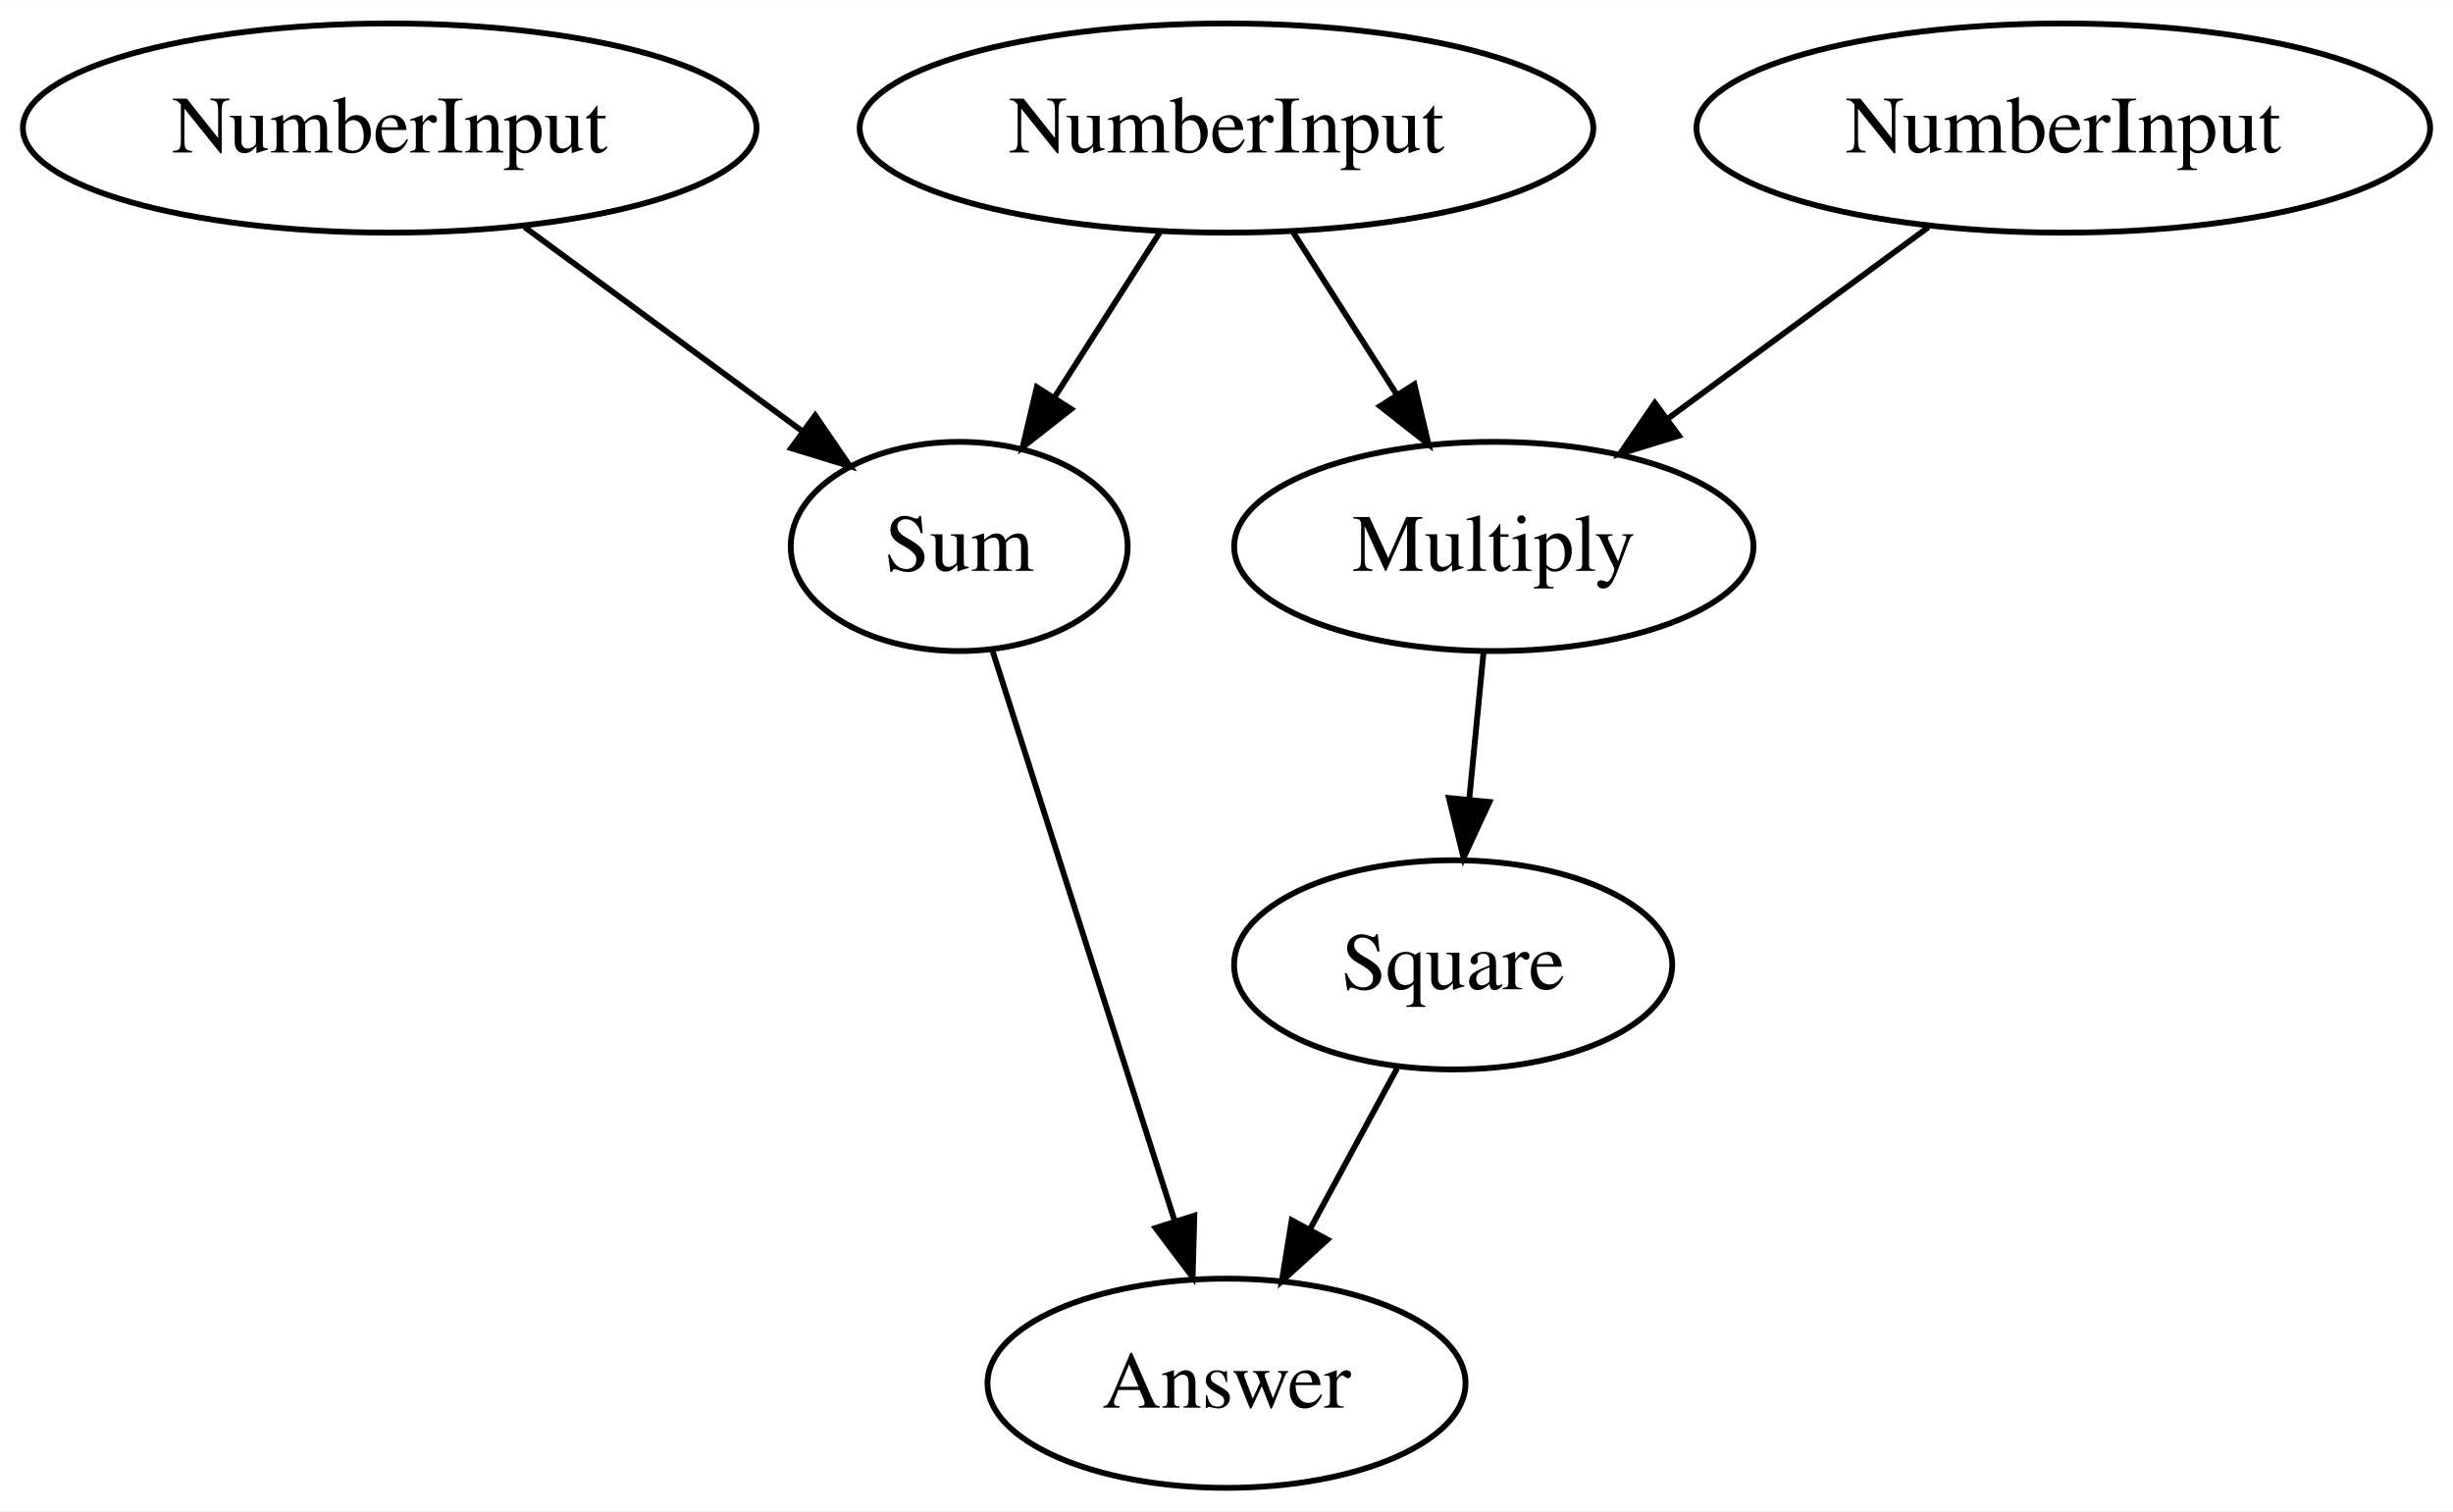
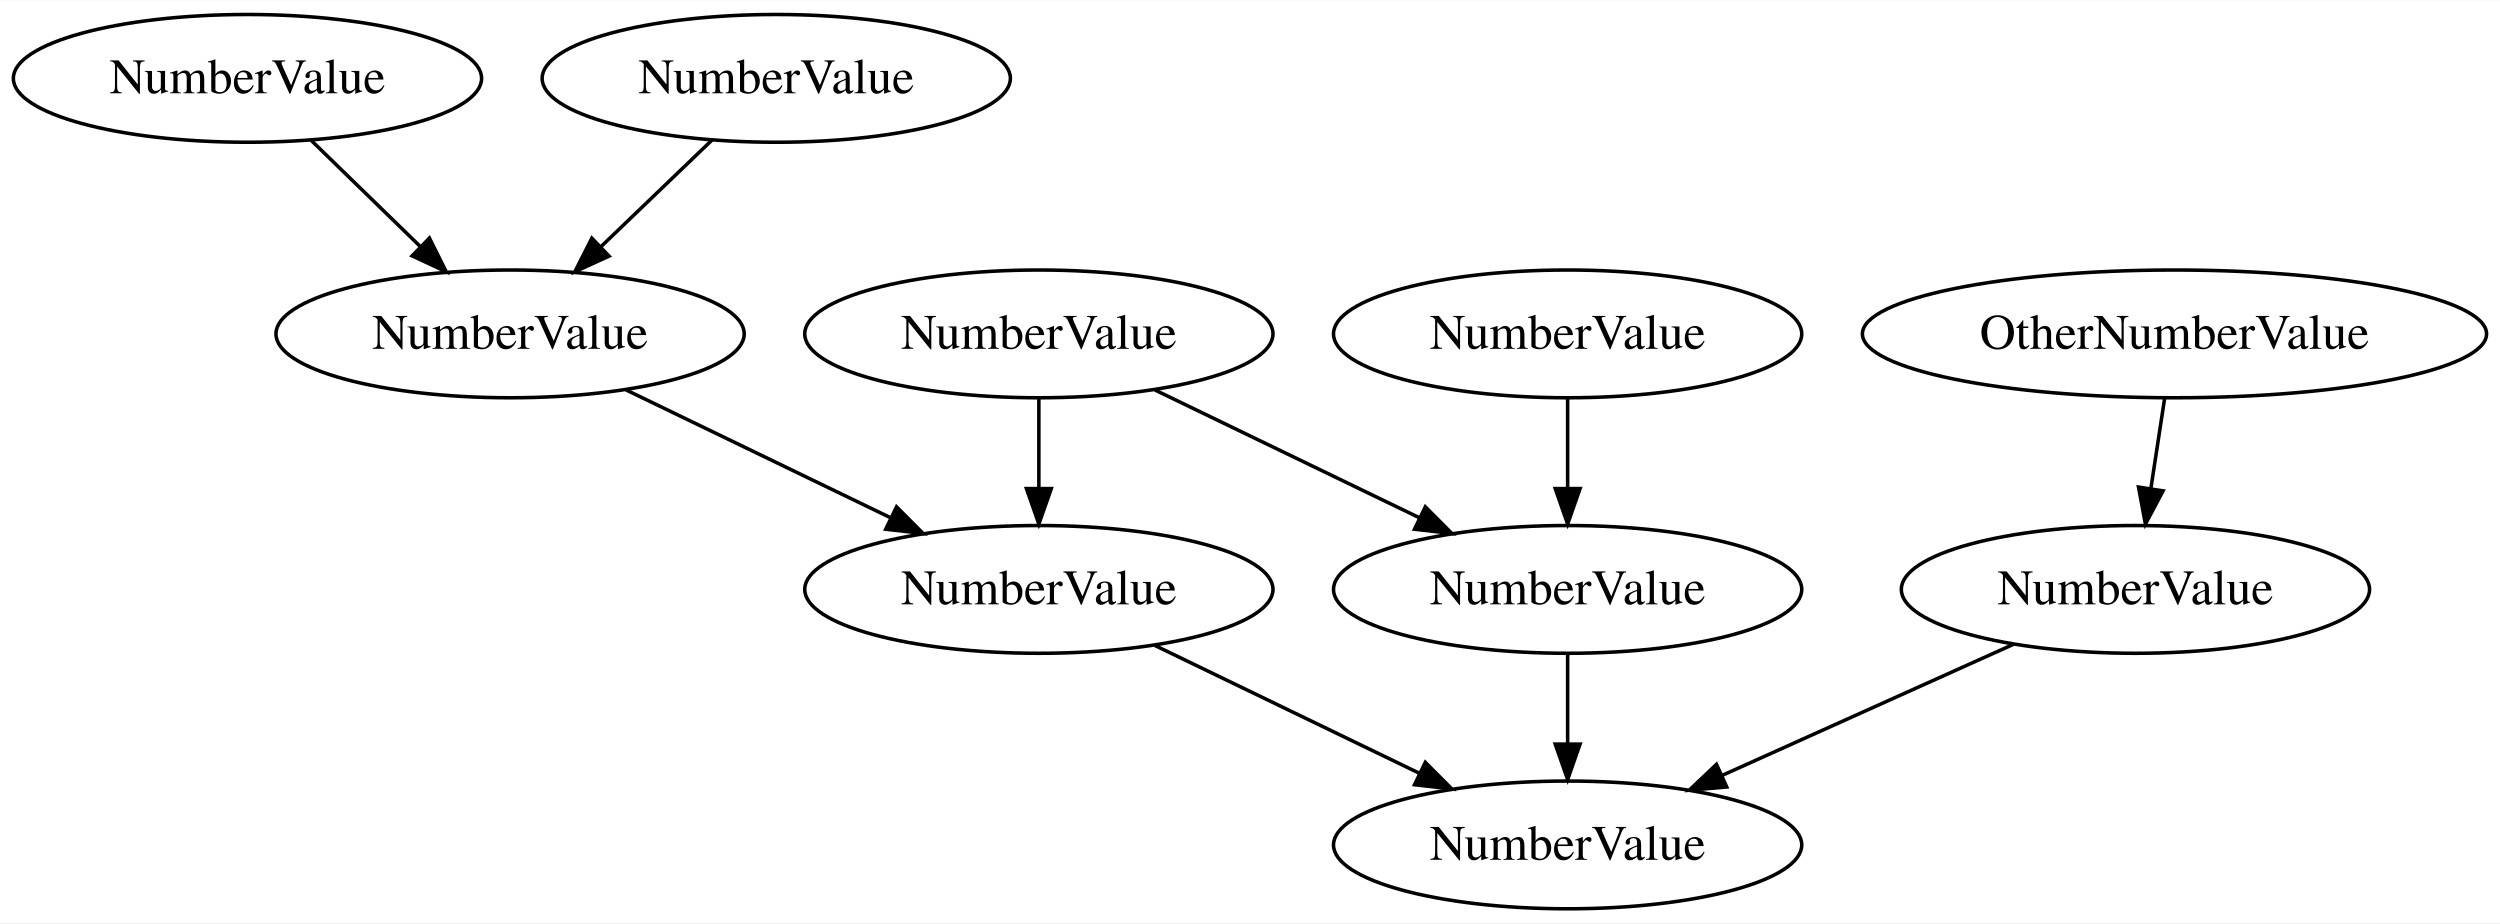
- <svg xmlns="http://www.w3.org/2000/svg" width="422pt" height="260pt" viewBox="0.00 0.00 422.12 260.00">
+ <svg xmlns="http://www.w3.org/2000/svg" width="704pt" height="260pt" viewBox="0.00 0.00 704.46 260.00">
  <g id="graph0" class="graph" transform="scale(1 1) rotate(0) translate(4 256)">
-     <polygon fill="#ffffff" stroke="transparent" points="-4,4 -4,-256 418.125,-256 418.125,4 -4,4" />
+     <polygon fill="#ffffff" stroke="transparent" points="-4,4 -4,-256 700.456,-256 700.456,4 -4,4" />
    <g id="node1" class="node">
-       <ellipse fill="none" stroke="#000000" cx="207.062" cy="-234" rx="63.125" ry="18" />
-       <text text-anchor="middle" x="207.062" y="-229.8" font-family="Times,serif" font-size="14.00" fill="#000000">NumberInput</text>
+       <ellipse fill="none" stroke="#000000" cx="288.735" cy="-162" rx="65.972" ry="18" />
+       <text text-anchor="middle" x="288.735" y="-157.8" font-family="Times,serif" font-size="14.00" fill="#000000">NumberValue</text>
+     </g>
+     <g id="node7" class="node">
+       <ellipse fill="none" stroke="#000000" cx="437.735" cy="-90" rx="65.972" ry="18" />
+       <text text-anchor="middle" x="437.735" y="-85.8" font-family="Times,serif" font-size="14.00" fill="#000000">NumberValue</text>
+     </g>
+     <g id="edge2" class="edge">
+       <path fill="none" stroke="#000000" d="M321.434,-146.199C343.366,-135.601 372.443,-121.551 396.037,-110.15" />
+       <polygon fill="#000000" stroke="#000000" points="397.632,-113.266 405.113,-105.764 394.586,-106.963 397.632,-113.266" />
+     </g>
+     <g id="node9" class="node">
+       <ellipse fill="none" stroke="#000000" cx="288.735" cy="-90" rx="65.972" ry="18" />
+       <text text-anchor="middle" x="288.735" y="-85.8" font-family="Times,serif" font-size="14.00" fill="#000000">NumberValue</text>
+     </g>
+     <g id="edge6" class="edge">
+       <path fill="none" stroke="#000000" d="M288.735,-143.831C288.735,-136.131 288.735,-126.974 288.735,-118.417" />
+       <polygon fill="#000000" stroke="#000000" points="292.236,-118.413 288.735,-108.413 285.236,-118.413 292.236,-118.413" />
+     </g>
+     <g id="node2" class="node">
+       <ellipse fill="none" stroke="#000000" cx="437.735" cy="-162" rx="65.972" ry="18" />
+       <text text-anchor="middle" x="437.735" y="-157.8" font-family="Times,serif" font-size="14.00" fill="#000000">NumberValue</text>
+     </g>
+     <g id="edge3" class="edge">
+       <path fill="none" stroke="#000000" d="M437.735,-143.831C437.735,-136.131 437.735,-126.974 437.735,-118.417" />
+       <polygon fill="#000000" stroke="#000000" points="441.236,-118.413 437.735,-108.413 434.236,-118.413 441.236,-118.413" />
+     </g>
+     <g id="node3" class="node">
+       <ellipse fill="none" stroke="#000000" cx="608.735" cy="-162" rx="87.941" ry="18" />
+       <text text-anchor="middle" x="608.735" y="-157.8" font-family="Times,serif" font-size="14.00" fill="#000000">OtherNumberValue</text>
+     </g>
+     <g id="node6" class="node">
+       <ellipse fill="none" stroke="#000000" cx="597.735" cy="-90" rx="65.972" ry="18" />
+       <text text-anchor="middle" x="597.735" y="-85.8" font-family="Times,serif" font-size="14.00" fill="#000000">NumberValue</text>
+     </g>
+     <g id="edge1" class="edge">
+       <path fill="none" stroke="#000000" d="M605.96,-143.831C604.783,-136.131 603.384,-126.974 602.077,-118.417" />
+       <polygon fill="#000000" stroke="#000000" points="605.519,-117.77 600.548,-108.413 598.599,-118.827 605.519,-117.77" />
    </g>
    <g id="node4" class="node">
-       <ellipse fill="none" stroke="#000000" cx="161.062" cy="-162" rx="28.993" ry="18" />
-       <text text-anchor="middle" x="161.062" y="-157.8" font-family="Times,serif" font-size="14.00" fill="#000000">Sum</text>
+       <ellipse fill="none" stroke="#000000" cx="65.735" cy="-234" rx="65.972" ry="18" />
+       <text text-anchor="middle" x="65.735" y="-229.8" font-family="Times,serif" font-size="14.00" fill="#000000">NumberValue</text>
    </g>
-     <g id="edge1" class="edge">
-       <path fill="none" stroke="#000000" d="M195.691,-216.202C190.208,-207.619 183.526,-197.161 177.501,-187.73" />
-       <polygon fill="#000000" stroke="#000000" points="180.319,-185.64 171.986,-179.097 174.42,-189.409 180.319,-185.64" />
+     <g id="node8" class="node">
+       <ellipse fill="none" stroke="#000000" cx="139.735" cy="-162" rx="65.972" ry="18" />
+       <text text-anchor="middle" x="139.735" y="-157.8" font-family="Times,serif" font-size="14.00" fill="#000000">NumberValue</text>
+     </g>
+     <g id="edge4" class="edge">
+       <path fill="none" stroke="#000000" d="M83.649,-216.571C92.852,-207.616 104.225,-196.551 114.318,-186.73" />
+       <polygon fill="#000000" stroke="#000000" points="117.004,-189 121.731,-179.518 112.123,-183.983 117.004,-189" />
    </g>
    <g id="node5" class="node">
-       <ellipse fill="none" stroke="#000000" cx="253.062" cy="-162" rx="44.682" ry="18" />
-       <text text-anchor="middle" x="253.062" y="-157.8" font-family="Times,serif" font-size="14.00" fill="#000000">Multiply</text>
-     </g>
-     <g id="edge3" class="edge">
-       <path fill="none" stroke="#000000" d="M218.433,-216.202C223.837,-207.745 230.402,-197.469 236.357,-188.147" />
-       <polygon fill="#000000" stroke="#000000" points="239.388,-189.904 241.822,-179.593 233.489,-186.136 239.388,-189.904" />
-     </g>
-     <g id="node2" class="node">
-       <ellipse fill="none" stroke="#000000" cx="63.062" cy="-234" rx="63.125" ry="18" />
-       <text text-anchor="middle" x="63.062" y="-229.8" font-family="Times,serif" font-size="14.00" fill="#000000">NumberInput</text>
-     </g>
-     <g id="edge2" class="edge">
-       <path fill="none" stroke="#000000" d="M86.287,-216.937C100.576,-206.439 118.954,-192.937 133.914,-181.946" />
-       <polygon fill="#000000" stroke="#000000" points="136.284,-184.548 142.27,-175.806 132.139,-178.907 136.284,-184.548" />
-     </g>
-     <g id="node3" class="node">
-       <ellipse fill="none" stroke="#000000" cx="351.062" cy="-234" rx="63.125" ry="18" />
-       <text text-anchor="middle" x="351.062" y="-229.8" font-family="Times,serif" font-size="14.00" fill="#000000">NumberInput</text>
-     </g>
-     <g id="edge4" class="edge">
-       <path fill="none" stroke="#000000" d="M327.838,-216.937C314.4,-207.065 297.347,-194.536 282.921,-183.937" />
-       <polygon fill="#000000" stroke="#000000" points="284.909,-181.054 274.777,-177.954 280.764,-186.695 284.909,-181.054" />
-     </g>
-     <g id="node7" class="node">
-       <ellipse fill="none" stroke="#000000" cx="207.062" cy="-18" rx="41.13" ry="18" />
-       <text text-anchor="middle" x="207.062" y="-13.8" font-family="Times,serif" font-size="14.00" fill="#000000">Answer</text>
-     </g>
-     <g id="edge6" class="edge">
-       <path fill="none" stroke="#000000" d="M166.703,-144.343C174.557,-119.754 188.87,-74.951 198.169,-45.84" />
-       <polygon fill="#000000" stroke="#000000" points="201.522,-46.847 201.231,-36.256 194.853,-44.717 201.522,-46.847" />
-     </g>
-     <g id="node6" class="node">
-       <ellipse fill="none" stroke="#000000" cx="246.062" cy="-90" rx="37.701" ry="18" />
-       <text text-anchor="middle" x="246.062" y="-85.8" font-family="Times,serif" font-size="14.00" fill="#000000">Square</text>
+       <ellipse fill="none" stroke="#000000" cx="214.735" cy="-234" rx="65.972" ry="18" />
+       <text text-anchor="middle" x="214.735" y="-229.8" font-family="Times,serif" font-size="14.00" fill="#000000">NumberValue</text>
    </g>
    <g id="edge5" class="edge">
-       <path fill="none" stroke="#000000" d="M251.296,-143.831C250.547,-136.131 249.657,-126.974 248.825,-118.417" />
-       <polygon fill="#000000" stroke="#000000" points="252.304,-118.028 247.852,-108.413 245.337,-118.705 252.304,-118.028" />
+       <path fill="none" stroke="#000000" d="M196.58,-216.571C187.252,-207.616 175.726,-196.551 165.496,-186.73" />
+       <polygon fill="#000000" stroke="#000000" points="167.621,-183.919 157.983,-179.518 162.774,-188.969 167.621,-183.919" />
+     </g>
+     <g id="node10" class="node">
+       <ellipse fill="none" stroke="#000000" cx="437.735" cy="-18" rx="65.972" ry="18" />
+       <text text-anchor="middle" x="437.735" y="-13.8" font-family="Times,serif" font-size="14.00" fill="#000000">NumberValue</text>
+     </g>
+     <g id="edge8" class="edge">
+       <path fill="none" stroke="#000000" d="M563.411,-74.554C539.368,-63.735 507.047,-49.19 481.204,-37.561" />
+       <polygon fill="#000000" stroke="#000000" points="482.558,-34.332 472.003,-33.42 479.685,-40.716 482.558,-34.332" />
+     </g>
+     <g id="edge9" class="edge">
+       <path fill="none" stroke="#000000" d="M437.735,-71.831C437.735,-64.131 437.735,-54.974 437.735,-46.417" />
+       <polygon fill="#000000" stroke="#000000" points="441.236,-46.413 437.735,-36.413 434.236,-46.413 441.236,-46.413" />
    </g>
    <g id="edge7" class="edge">
-       <path fill="none" stroke="#000000" d="M236.422,-72.202C231.888,-63.832 226.389,-53.68 221.382,-44.436" />
-       <polygon fill="#000000" stroke="#000000" points="224.432,-42.719 216.592,-35.593 218.277,-46.053 224.432,-42.719" />
+       <path fill="none" stroke="#000000" d="M172.434,-146.199C194.366,-135.601 223.443,-121.551 247.037,-110.15" />
+       <polygon fill="#000000" stroke="#000000" points="248.632,-113.266 256.113,-105.764 245.586,-106.963 248.632,-113.266" />
+     </g>
+     <g id="edge10" class="edge">
+       <path fill="none" stroke="#000000" d="M321.434,-74.199C343.366,-63.602 372.443,-49.551 396.037,-38.15" />
+       <polygon fill="#000000" stroke="#000000" points="397.632,-41.266 405.113,-33.764 394.586,-34.963 397.632,-41.266" />
    </g>
  </g>
</svg>
